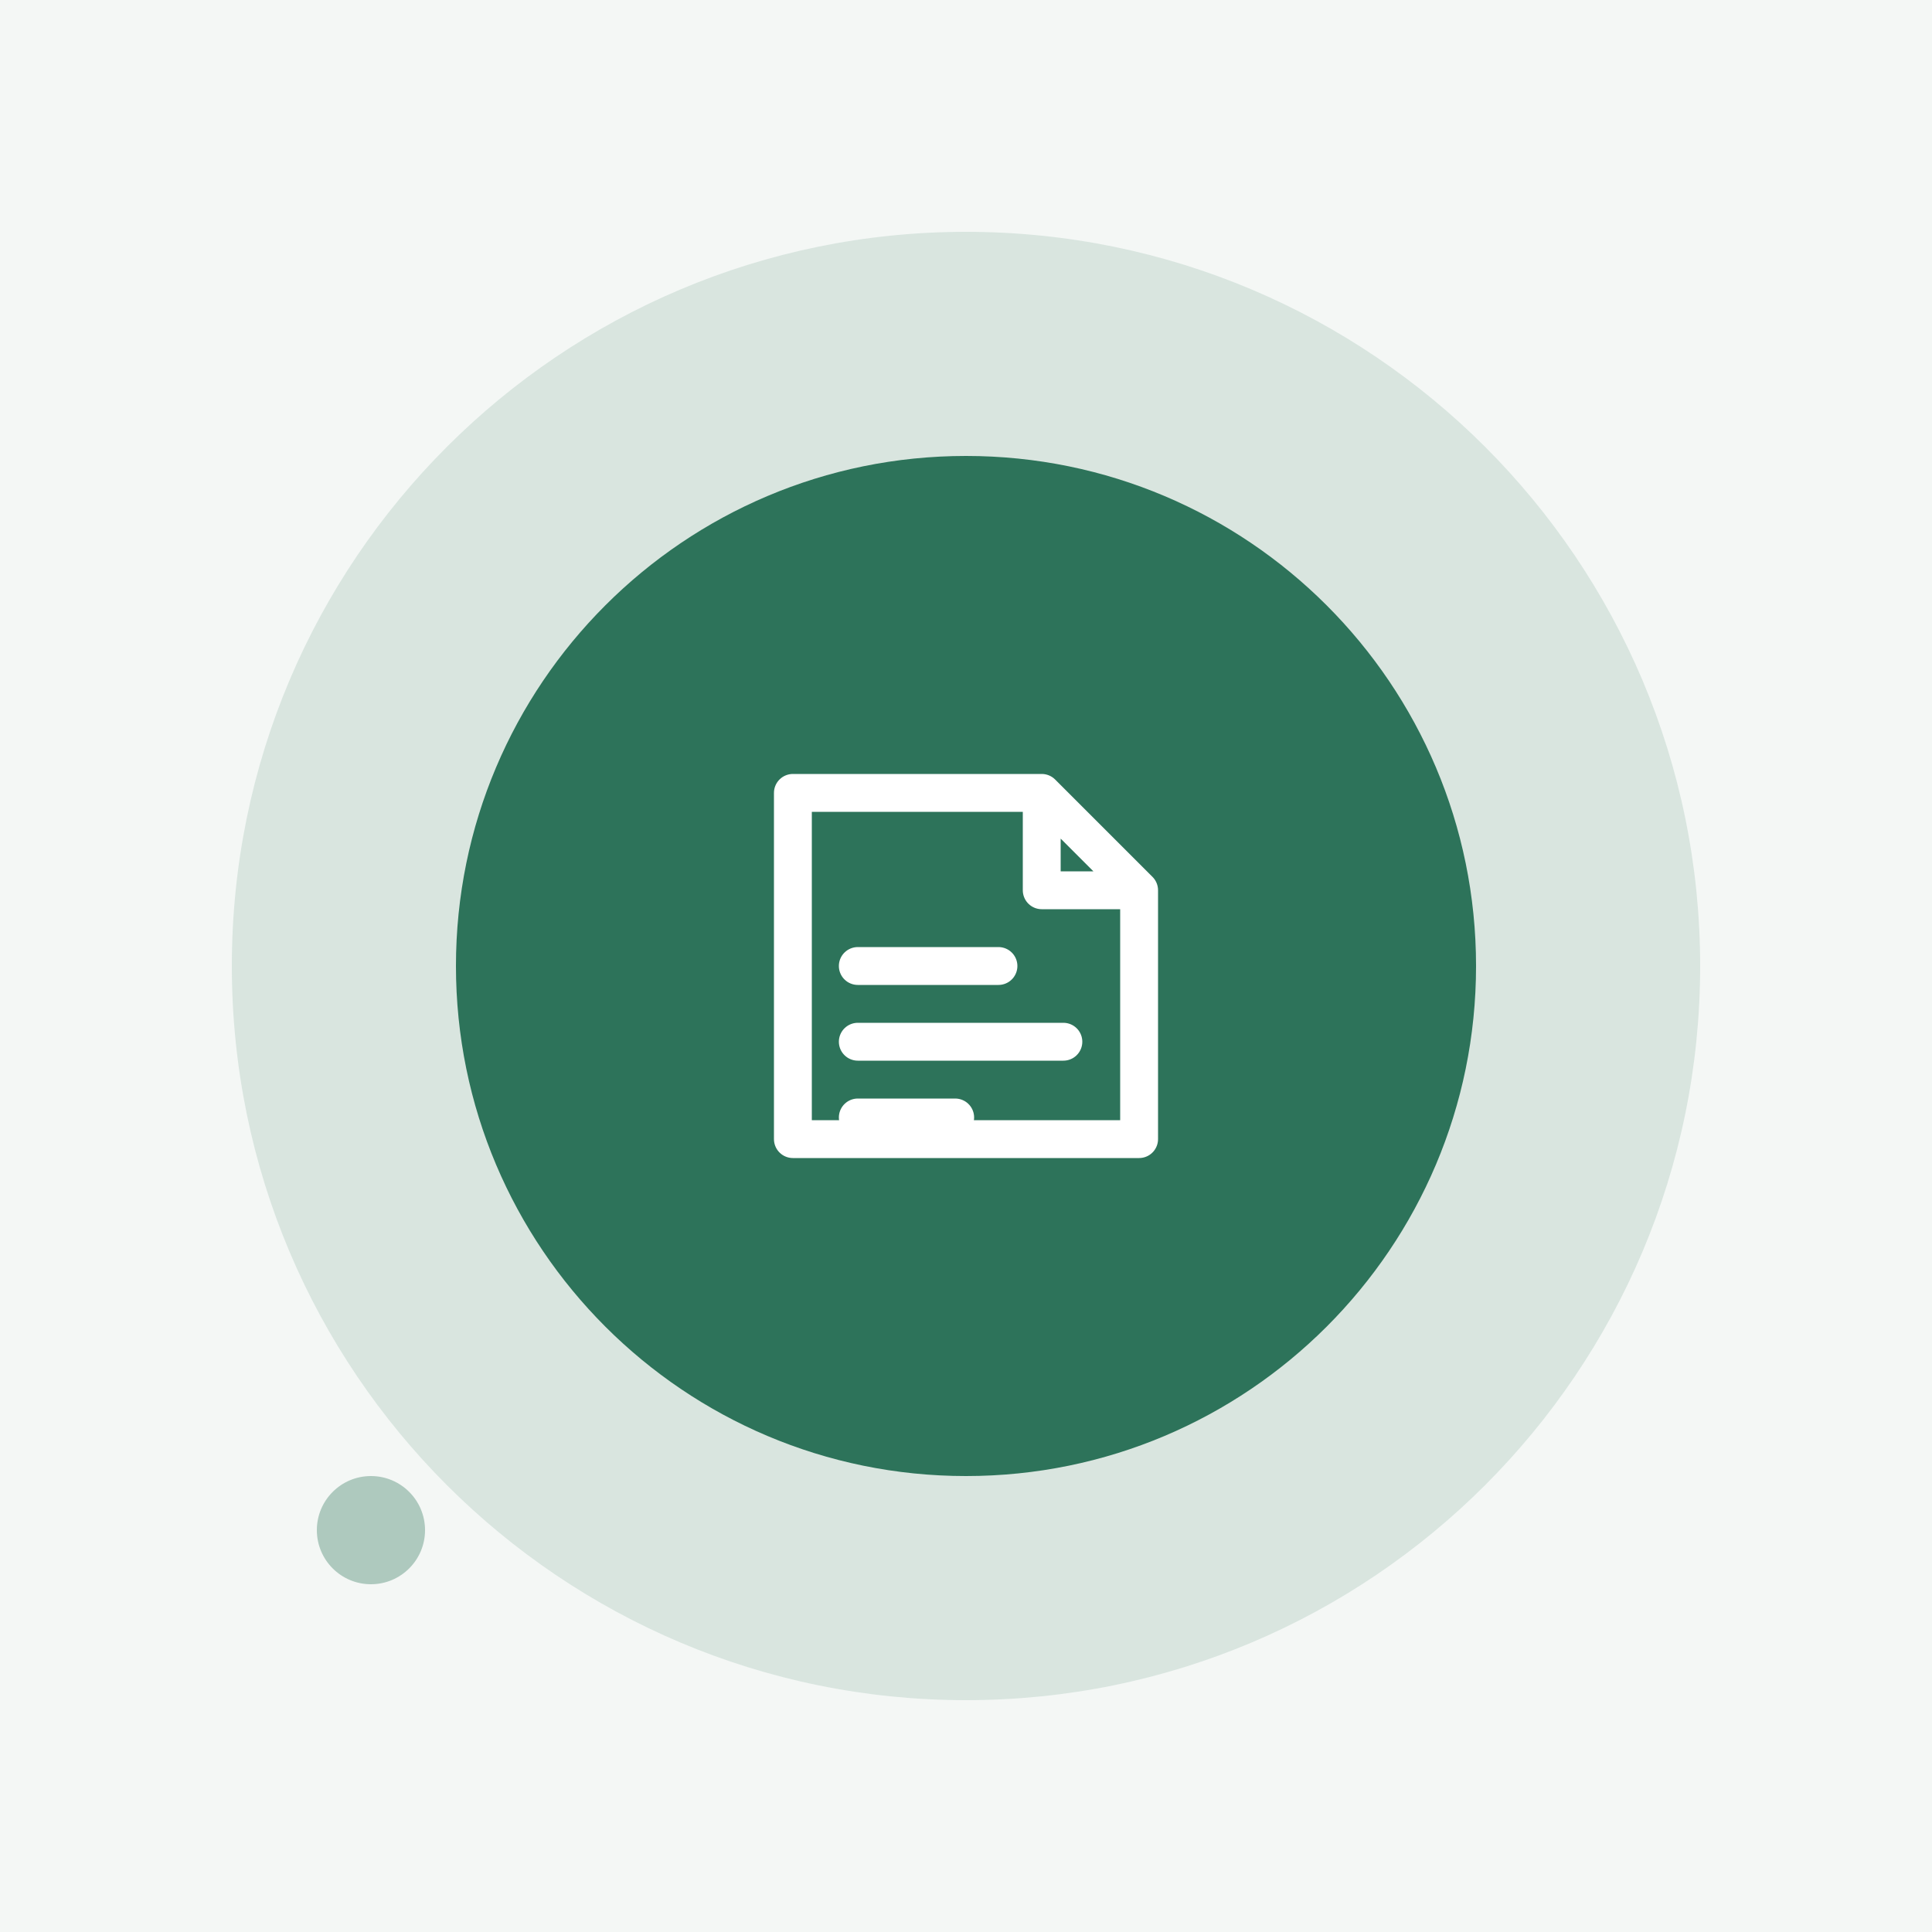
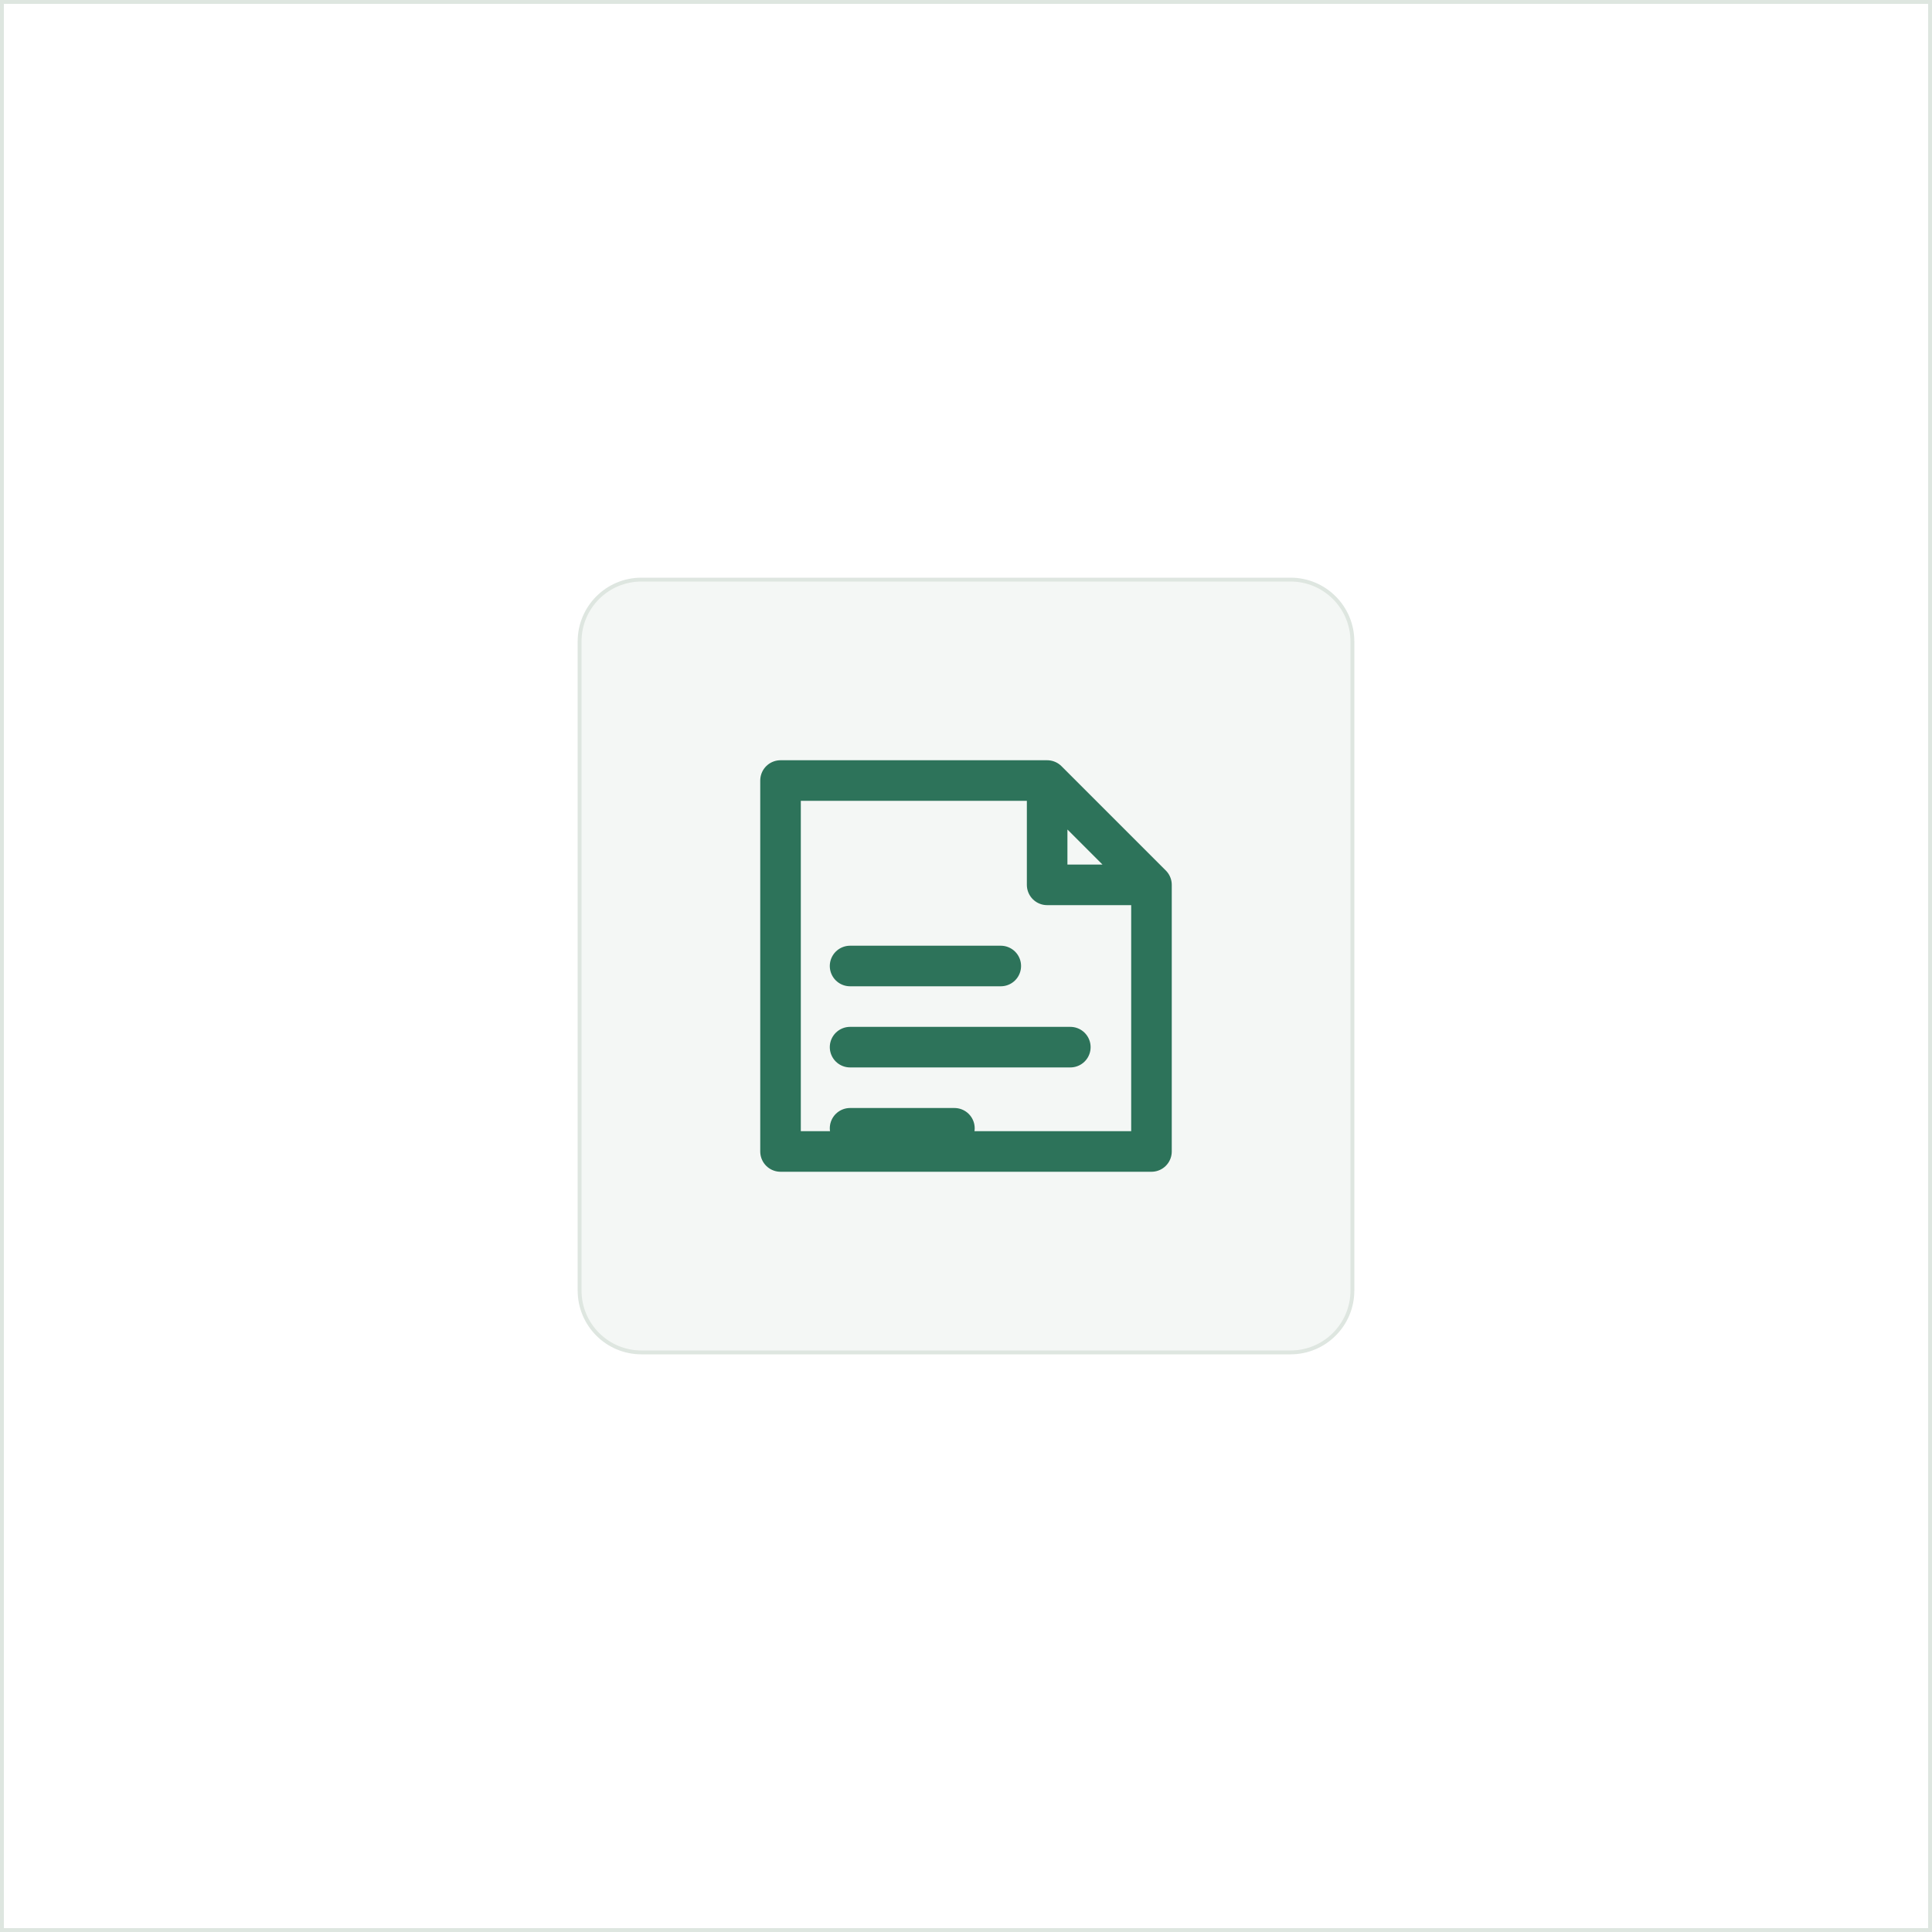
<svg xmlns="http://www.w3.org/2000/svg" viewBox="0 0 500 500" width="500" height="500">
  <defs>
    <style />
    <filter id="sh" x="-20%" y="-20%" width="140%" height="150%">
      <feDropShadow dx="0" dy="14" stdDeviation="18" flood-color="#101513" flood-opacity=".12" />
    </filter>
    <filter id="shs" x="-20%" y="-20%" width="140%" height="150%">
      <feDropShadow dx="0" dy="4" stdDeviation="6" flood-color="#101513" flood-opacity=".08" />
    </filter>
    <linearGradient id="gp" x1="0" y1="0" x2="1" y2="1">
      <stop offset="0" stop-color="#2D735A" />
      <stop offset="1" stop-color="#0D4634" />
    </linearGradient>
    <linearGradient id="gn" x1="0" y1="0" x2="1" y2="1">
      <stop offset="0" stop-color="#1A2D25" />
      <stop offset="1" stop-color="#101513" />
    </linearGradient>
    <linearGradient id="gt" x1="0" y1="0" x2="1" y2="1">
      <stop offset="0" stop-color="#E8F2EC" />
      <stop offset="1" stop-color="#DEE6E0" />
    </linearGradient>
    <linearGradient id="gl" x1="0" y1="0" x2="1" y2="1">
      <stop offset="0" stop-color="#FFFFFF" />
      <stop offset="1" stop-color="#F4F7F5" />
    </linearGradient>
  </defs>
-   <rect width="500" height="500" fill="#F4F7F5" />
-   <circle cx="250.0" cy="250.0" r="190.0" fill="#2D735A" fill-opacity=".14" />
-   <circle cx="250.0" cy="250.0" r="132.0" fill="#2D735A" />
-   <g transform="translate(180.0 180.0) scale(1.4)">
-     <path d="M18 18h46l18 18v46H18z M64 18v18h18" fill="none" stroke="#FFFFFF" stroke-width="7" stroke-linecap="round" stroke-linejoin="round" />
-     <path d="M30 50h26M30 64h38M30 78h18" fill="none" stroke="#FFFFFF" stroke-width="7" stroke-linecap="round" stroke-linejoin="round" />
+   <rect width="500" height="500" fill="#FFFFFF" />
+   <rect x="0.5" y="0.5" width="499" height="499" fill="none" stroke="#DEE6E0" stroke-width="1" />
+   <rect x="150.0" y="150.0" width="200.0" height="200.0" rx="16.0" fill="#F4F7F5" stroke="#DEE6E0" stroke-width="1" />
+   <g transform="translate(175.0 175.0) scale(1.5)">
+     <path d="M18 18h46l18 18v46H18z M64 18v18h18" fill="none" stroke="#2D735A" stroke-width="7" stroke-linecap="round" stroke-linejoin="round" />
+     <path d="M30 50h26M30 64h38M30 78h18" fill="none" stroke="#2D735A" stroke-width="7" stroke-linecap="round" stroke-linejoin="round" />
  </g>
-   <circle cx="96.0" cy="396.0" r="14.0" fill="#2D735A" fill-opacity=".35" />
</svg>
